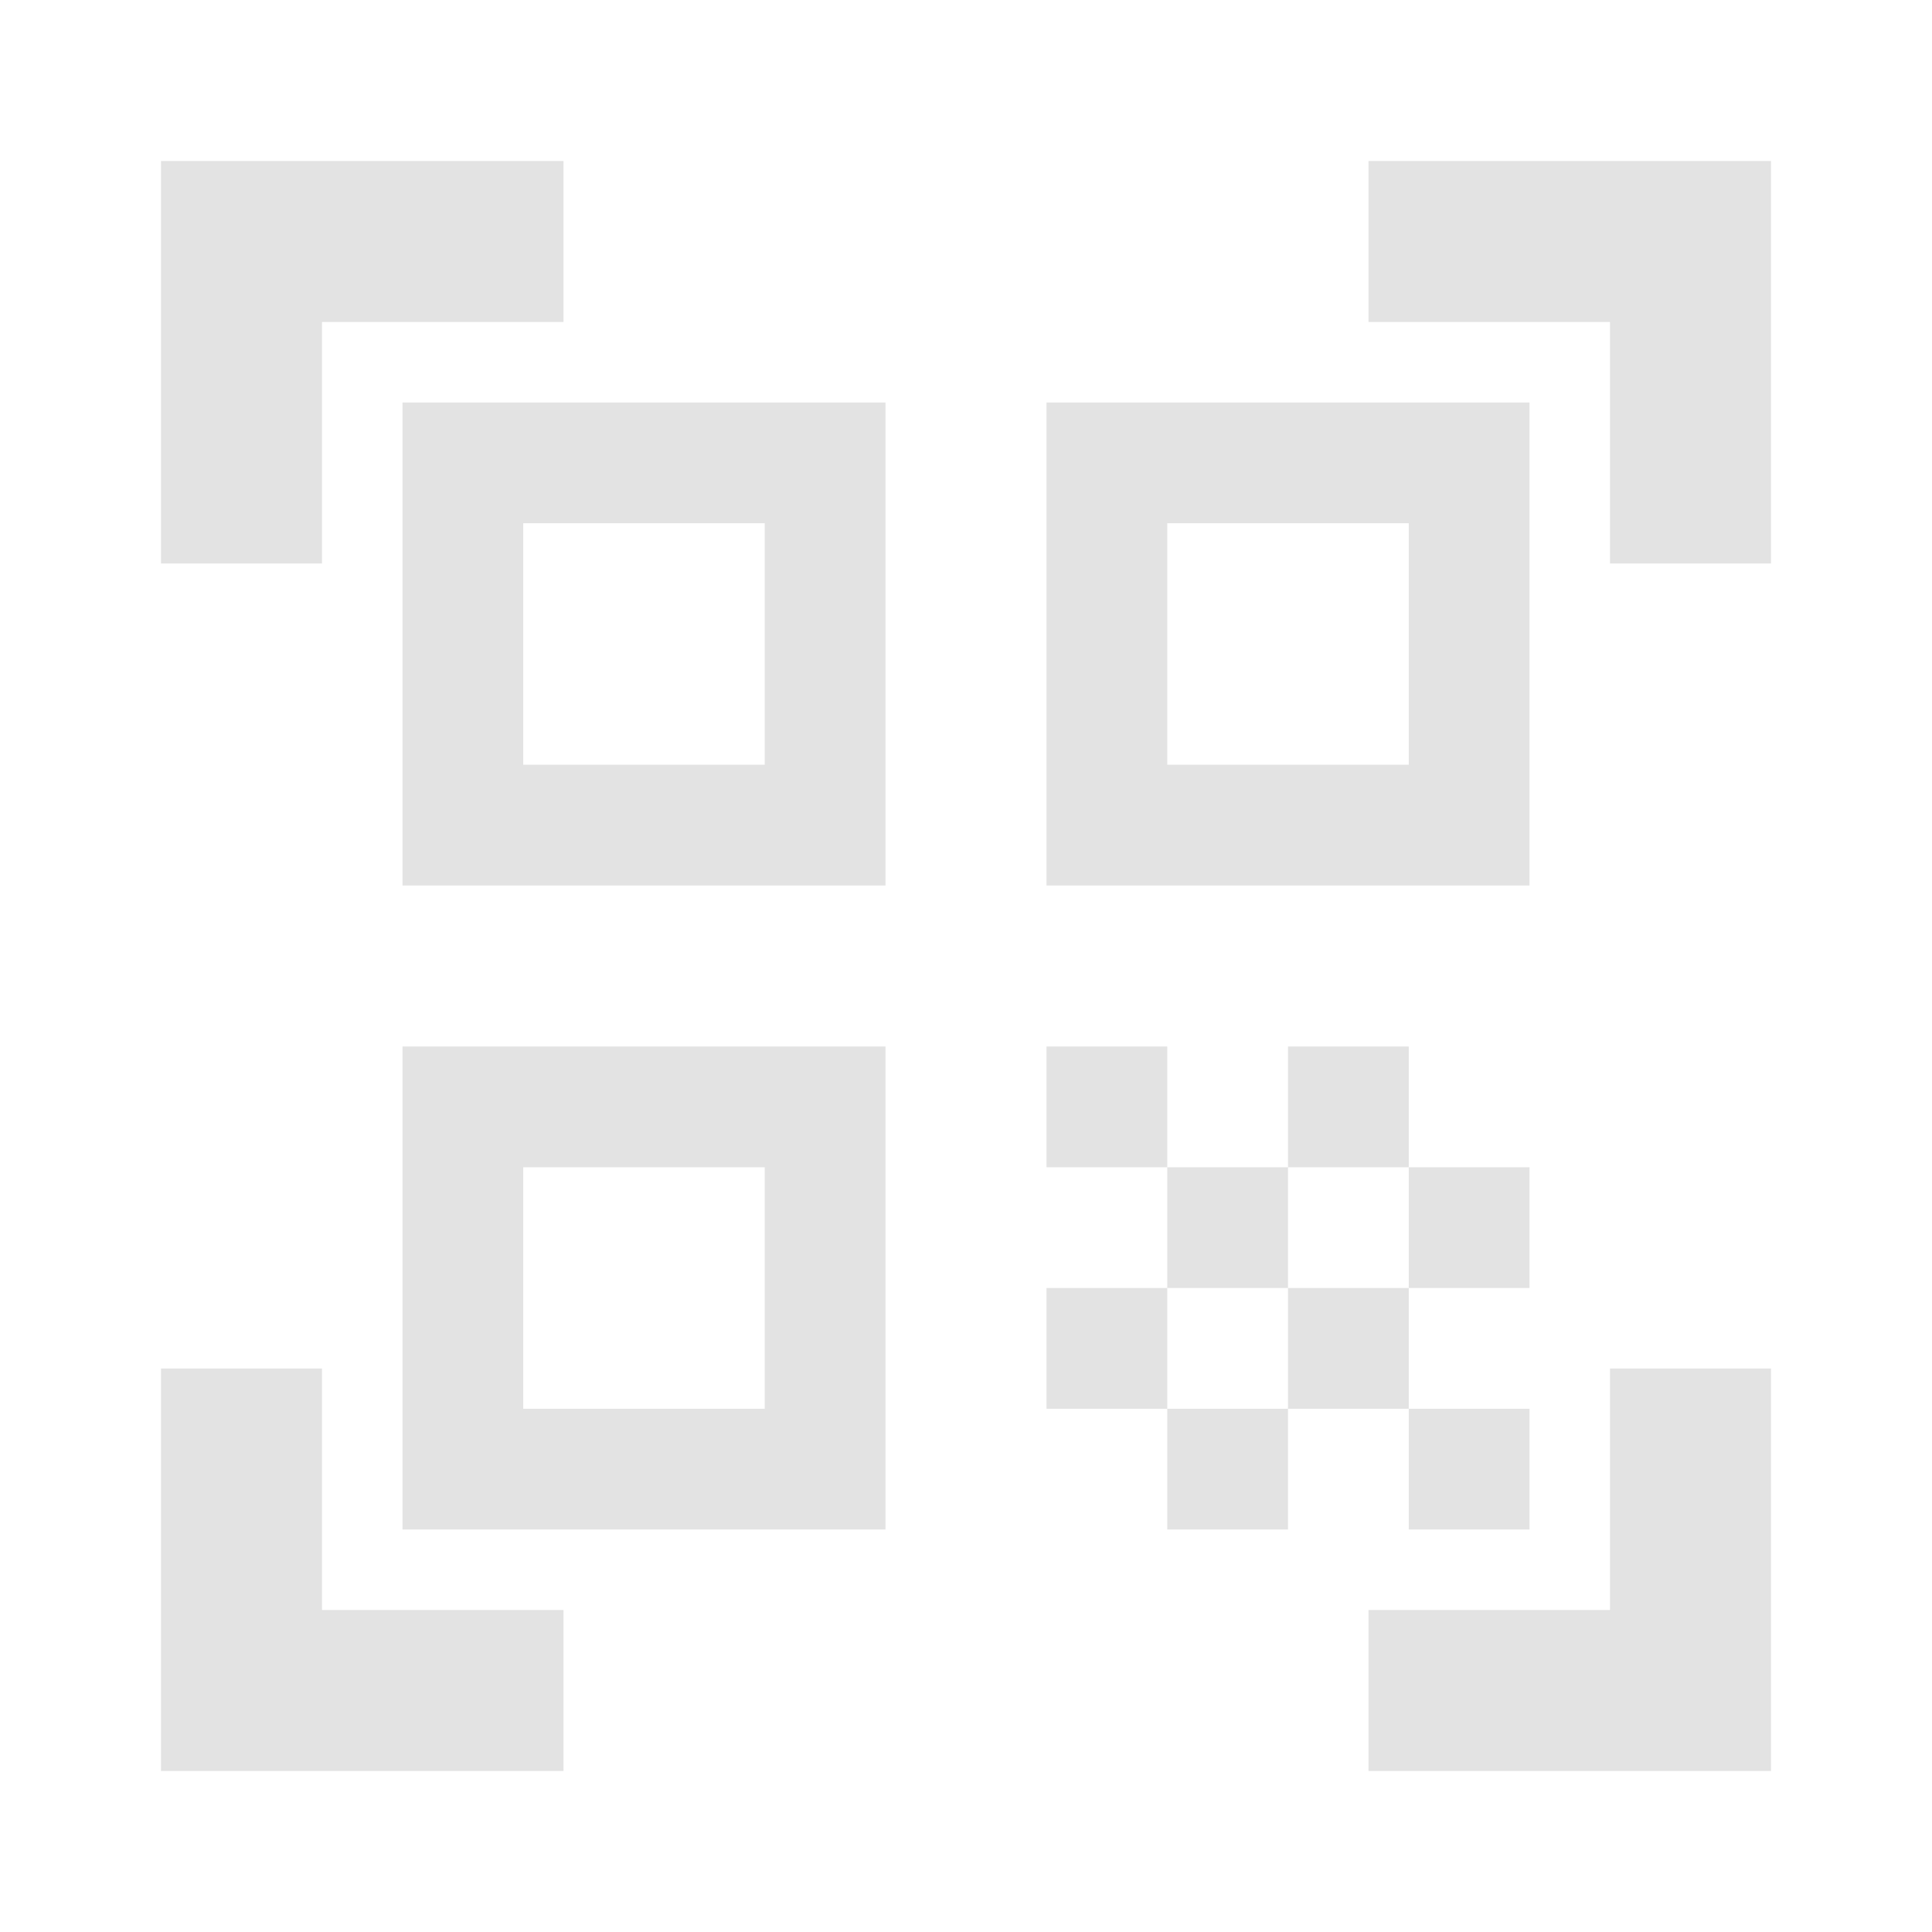
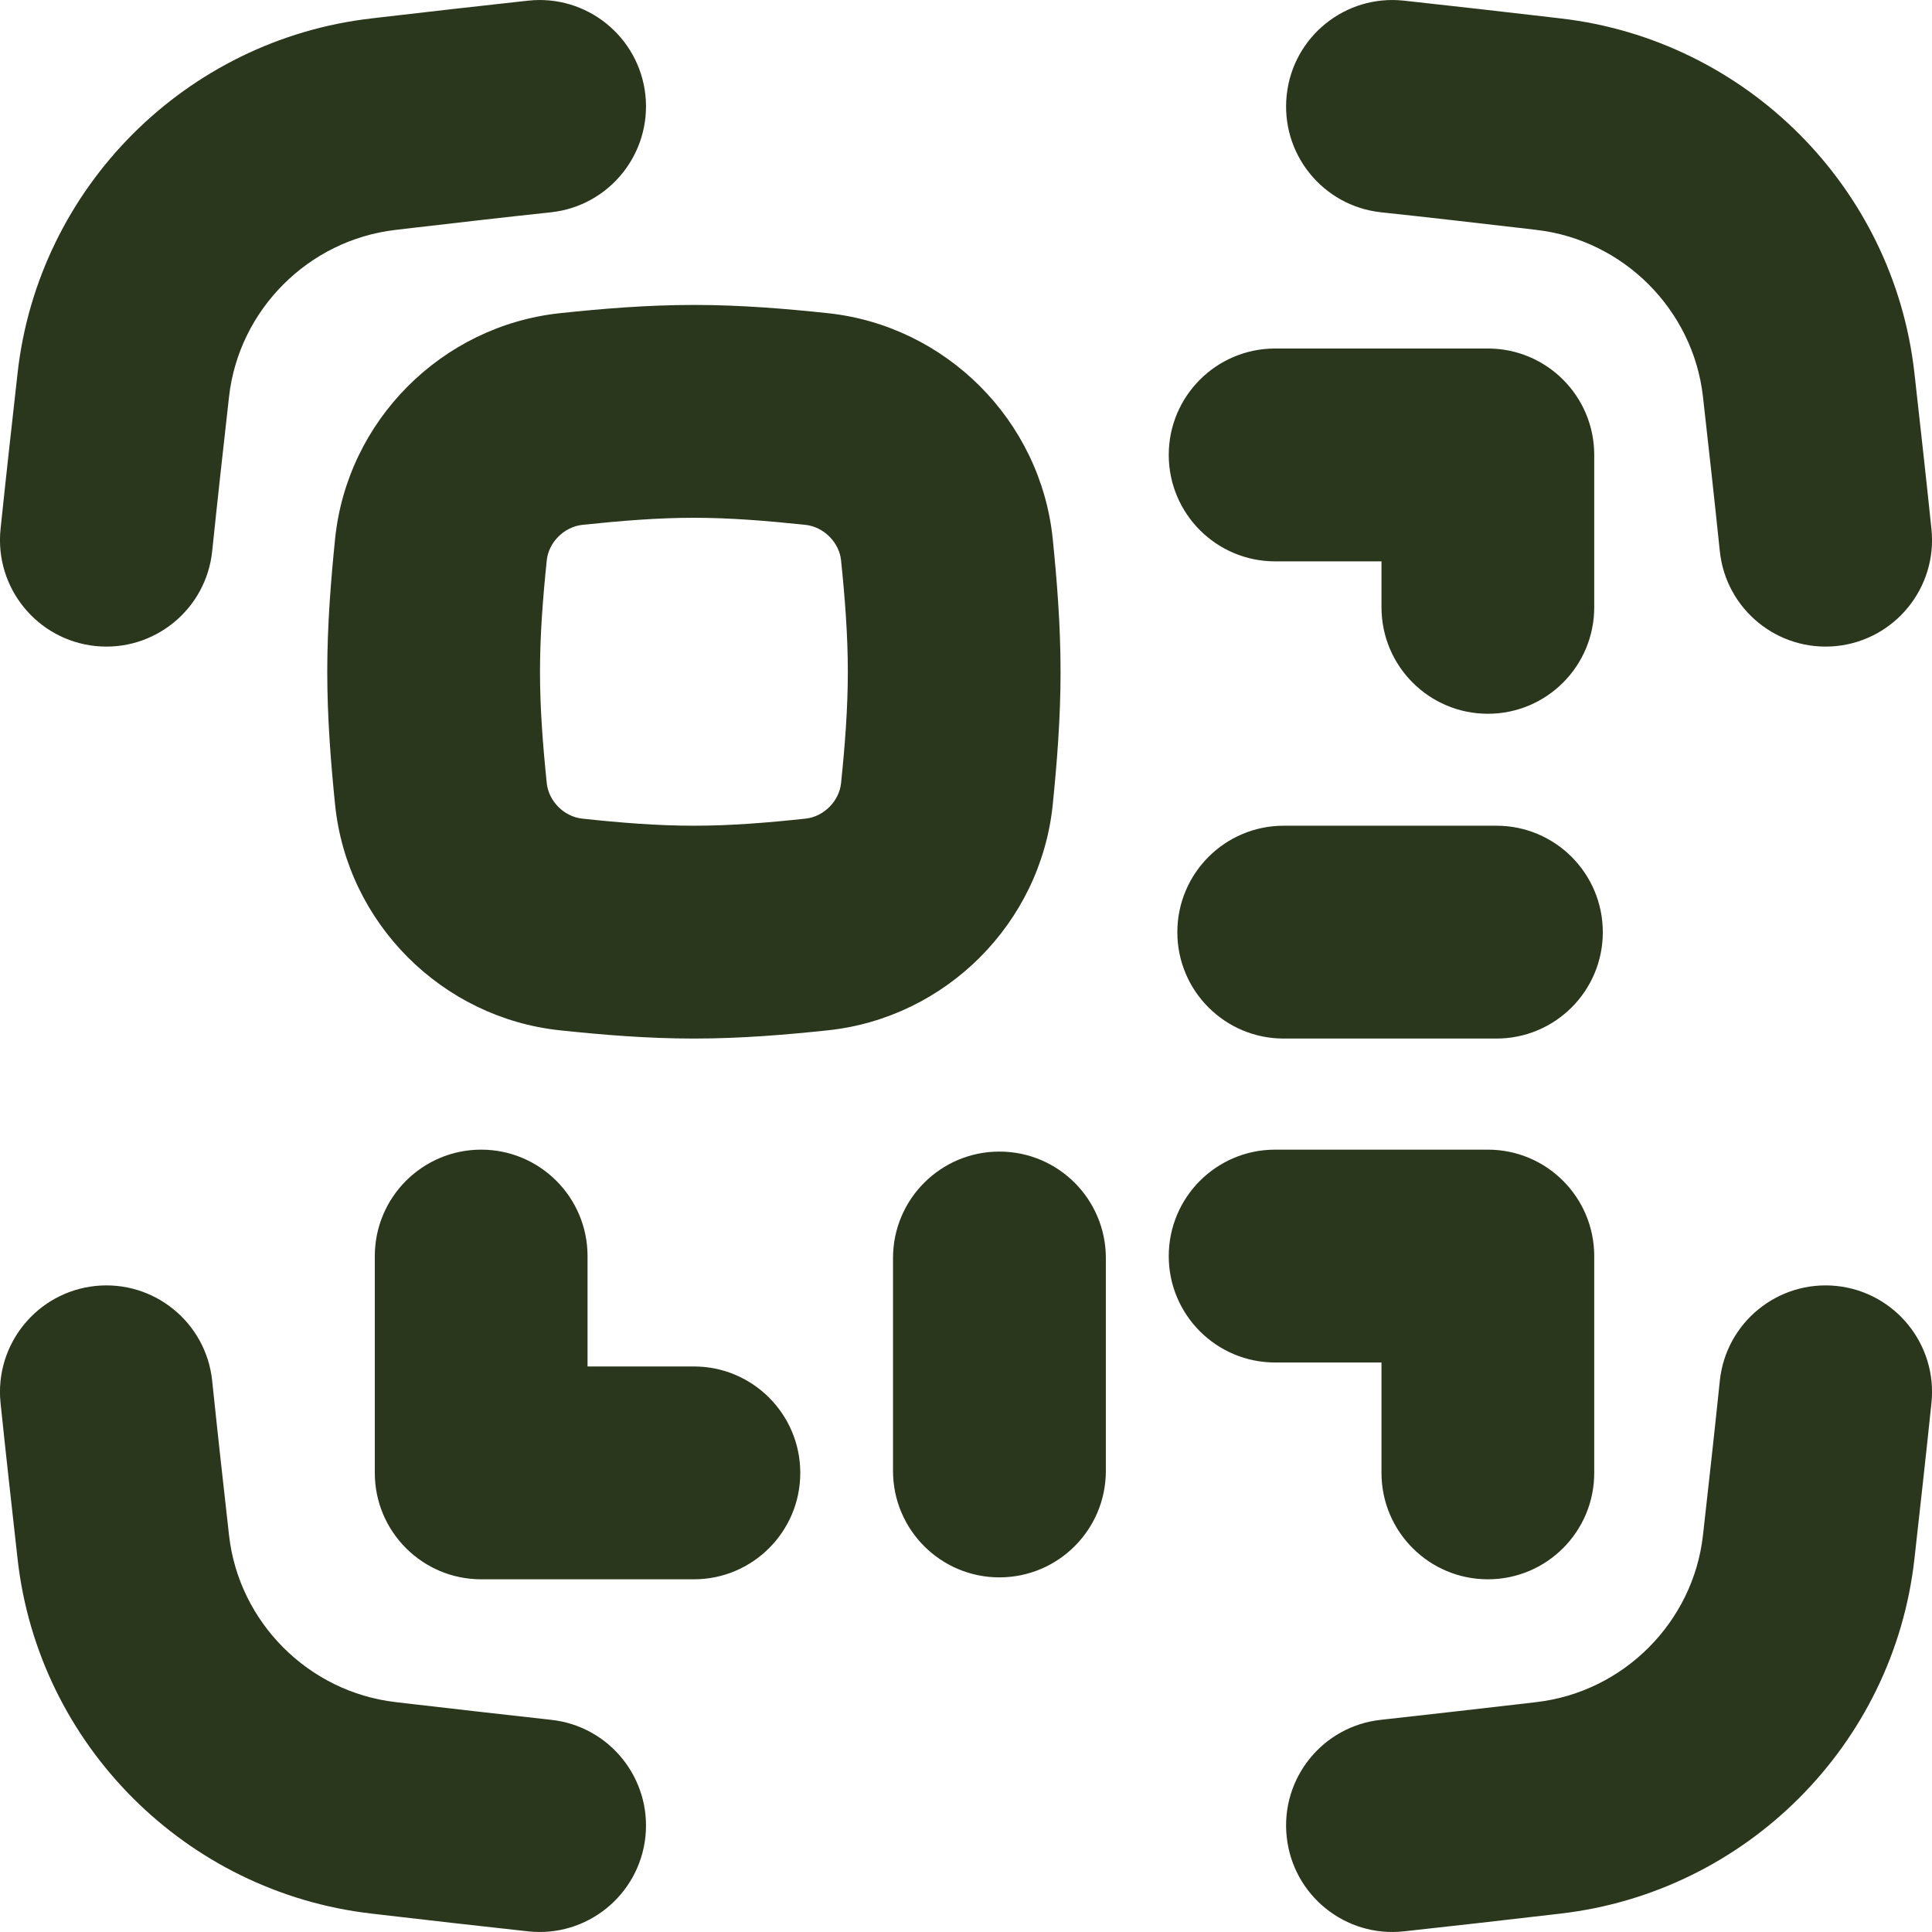
- <svg xmlns="http://www.w3.org/2000/svg" height="24px" viewBox="0 -960 960 960" width="24px" fill="#e3e3e3">
-   <path d="M80-680v-200h200v80H160v120H80Zm0 600v-200h80v120h120v80H80Zm600 0v-80h120v-120h80v200H680Zm120-600v-120H680v-80h200v200h-80ZM700-260h60v60h-60v-60Zm0-120h60v60h-60v-60Zm-60 60h60v60h-60v-60Zm-60 60h60v60h-60v-60Zm-60-60h60v60h-60v-60Zm120-120h60v60h-60v-60Zm-60 60h60v60h-60v-60Zm-60-60h60v60h-60v-60Zm240-320v240H520v-240h240ZM440-440v240H200v-240h240Zm0-320v240H200v-240h240Zm-60 500v-120H260v120h120Zm0-320v-120H260v120h120Zm320 0v-120H580v120h120Z" />
+ <svg xmlns="http://www.w3.org/2000/svg" width="18" height="18" viewBox="0 0 18 18" fill="none">
+   <path fill-rule="evenodd" clip-rule="evenodd" d="M4.921 0.006C5.465 -0.053 5.954 0.341 6.013 0.885C6.071 1.43 5.678 1.919 5.133 1.978C4.679 2.026 4.229 2.079 3.777 2.131L3.685 2.142C2.873 2.236 2.225 2.887 2.134 3.695C2.08 4.174 2.027 4.652 1.977 5.134C1.921 5.679 1.434 6.075 0.889 6.019C0.345 5.962 -0.051 5.475 0.005 4.93C0.056 4.438 0.111 3.951 0.164 3.474C0.358 1.744 1.733 0.372 3.457 0.172L3.551 0.161C4 0.109 4.459 0.056 4.921 0.006ZM13.079 0.006C12.535 -0.053 12.046 0.341 11.988 0.885C11.929 1.43 12.322 1.919 12.867 1.978C13.321 2.026 13.771 2.079 14.223 2.131L14.315 2.142C15.127 2.236 15.775 2.887 15.866 3.695C15.92 4.174 15.973 4.652 16.023 5.134C16.079 5.679 16.566 6.075 17.111 6.019C17.655 5.962 18.051 5.475 17.995 4.93C17.944 4.438 17.889 3.951 17.836 3.474C17.642 1.744 16.267 0.372 14.543 0.172L14.449 0.161C14 0.109 13.541 0.056 13.079 0.006ZM5.425 4.89C5.786 4.852 6.128 4.824 6.465 4.824C6.802 4.824 7.144 4.852 7.505 4.89C7.676 4.909 7.819 5.054 7.836 5.221C7.873 5.579 7.899 5.921 7.899 6.259C7.899 6.596 7.873 6.938 7.836 7.296C7.819 7.463 7.676 7.609 7.505 7.627C7.144 7.666 6.802 7.693 6.465 7.693C6.128 7.693 5.786 7.666 5.425 7.627C5.254 7.609 5.111 7.463 5.094 7.296C5.057 6.938 5.031 6.596 5.031 6.259C5.031 5.921 5.057 5.579 5.094 5.221C5.111 5.054 5.254 4.909 5.425 4.89ZM6.465 2.841C6.024 2.841 5.602 2.877 5.215 2.918C4.117 3.036 3.235 3.916 3.122 5.02C3.083 5.405 3.049 5.823 3.049 6.259C3.049 6.694 3.083 7.113 3.122 7.498C3.235 8.601 4.117 9.482 5.215 9.599C5.602 9.64 6.024 9.676 6.465 9.676C6.906 9.676 7.328 9.64 7.715 9.599C8.813 9.482 9.695 8.601 9.808 7.498C9.847 7.113 9.881 6.694 9.881 6.259C9.881 5.823 9.847 5.405 9.808 5.02C9.695 3.916 8.813 3.036 7.715 2.918C7.328 2.877 6.906 2.841 6.465 2.841ZM11.988 17.114C12.046 17.659 12.535 18.053 13.079 17.994C13.541 17.944 14 17.891 14.449 17.839L14.543 17.828C16.267 17.628 17.642 16.256 17.836 14.526C17.889 14.049 17.944 13.562 17.995 13.07C18.051 12.525 17.655 12.038 17.111 11.981C16.566 11.925 16.079 12.321 16.023 12.866C15.973 13.348 15.92 13.826 15.866 14.305C15.775 15.113 15.127 15.764 14.315 15.858L14.223 15.869C13.772 15.921 13.32 15.973 12.867 16.023C12.322 16.081 11.929 16.57 11.988 17.114ZM6.013 17.114C5.954 17.659 5.465 18.053 4.921 17.994C4.459 17.944 4 17.891 3.551 17.839L3.457 17.828C1.733 17.628 0.358 16.256 0.164 14.526C0.111 14.049 0.056 13.562 0.005 13.07C-0.051 12.525 0.345 12.038 0.889 11.981C1.434 11.925 1.921 12.321 1.977 12.866C2.027 13.348 2.08 13.826 2.134 14.305C2.225 15.113 2.873 15.764 3.685 15.858L3.777 15.869C4.228 15.921 4.679 15.973 5.133 16.023C5.678 16.081 6.071 16.57 6.013 17.114ZM5.474 11.703C5.474 11.155 5.03 10.711 4.483 10.711C3.936 10.711 3.492 11.155 3.492 11.703V13.723C3.492 14.27 3.936 14.714 4.483 14.714H6.465C7.012 14.714 7.456 14.27 7.456 13.723C7.456 13.175 7.012 12.731 6.465 12.731H5.474V11.703ZM13.862 14.714C13.315 14.714 12.871 14.27 12.871 13.723V12.694H11.88C11.333 12.694 10.889 12.25 10.889 11.703C10.889 11.155 11.333 10.711 11.88 10.711H13.862C14.41 10.711 14.853 11.155 14.853 11.703V13.723C14.853 14.27 14.41 14.714 13.862 14.714ZM13.942 9.676C14.489 9.676 14.933 9.233 14.933 8.685C14.933 8.137 14.489 7.693 13.942 7.693H11.96C11.413 7.693 10.969 8.137 10.969 8.685C10.969 9.233 11.413 9.676 11.96 9.676H13.942ZM9.311 14.696C8.764 14.696 8.32 14.252 8.32 13.704V11.721C8.32 11.173 8.764 10.729 9.311 10.729C9.859 10.729 10.303 11.173 10.303 11.721V13.704C10.303 14.252 9.859 14.696 9.311 14.696ZM12.871 5.658C12.871 6.206 13.315 6.65 13.862 6.65C14.41 6.65 14.853 6.206 14.853 5.658V4.238C14.853 3.691 14.41 3.247 13.862 3.247H11.88C11.333 3.247 10.889 3.691 10.889 4.238C10.889 4.786 11.333 5.23 11.88 5.23H12.871V5.658Z" fill="#142204" fill-opacity="0.9" />
</svg>
